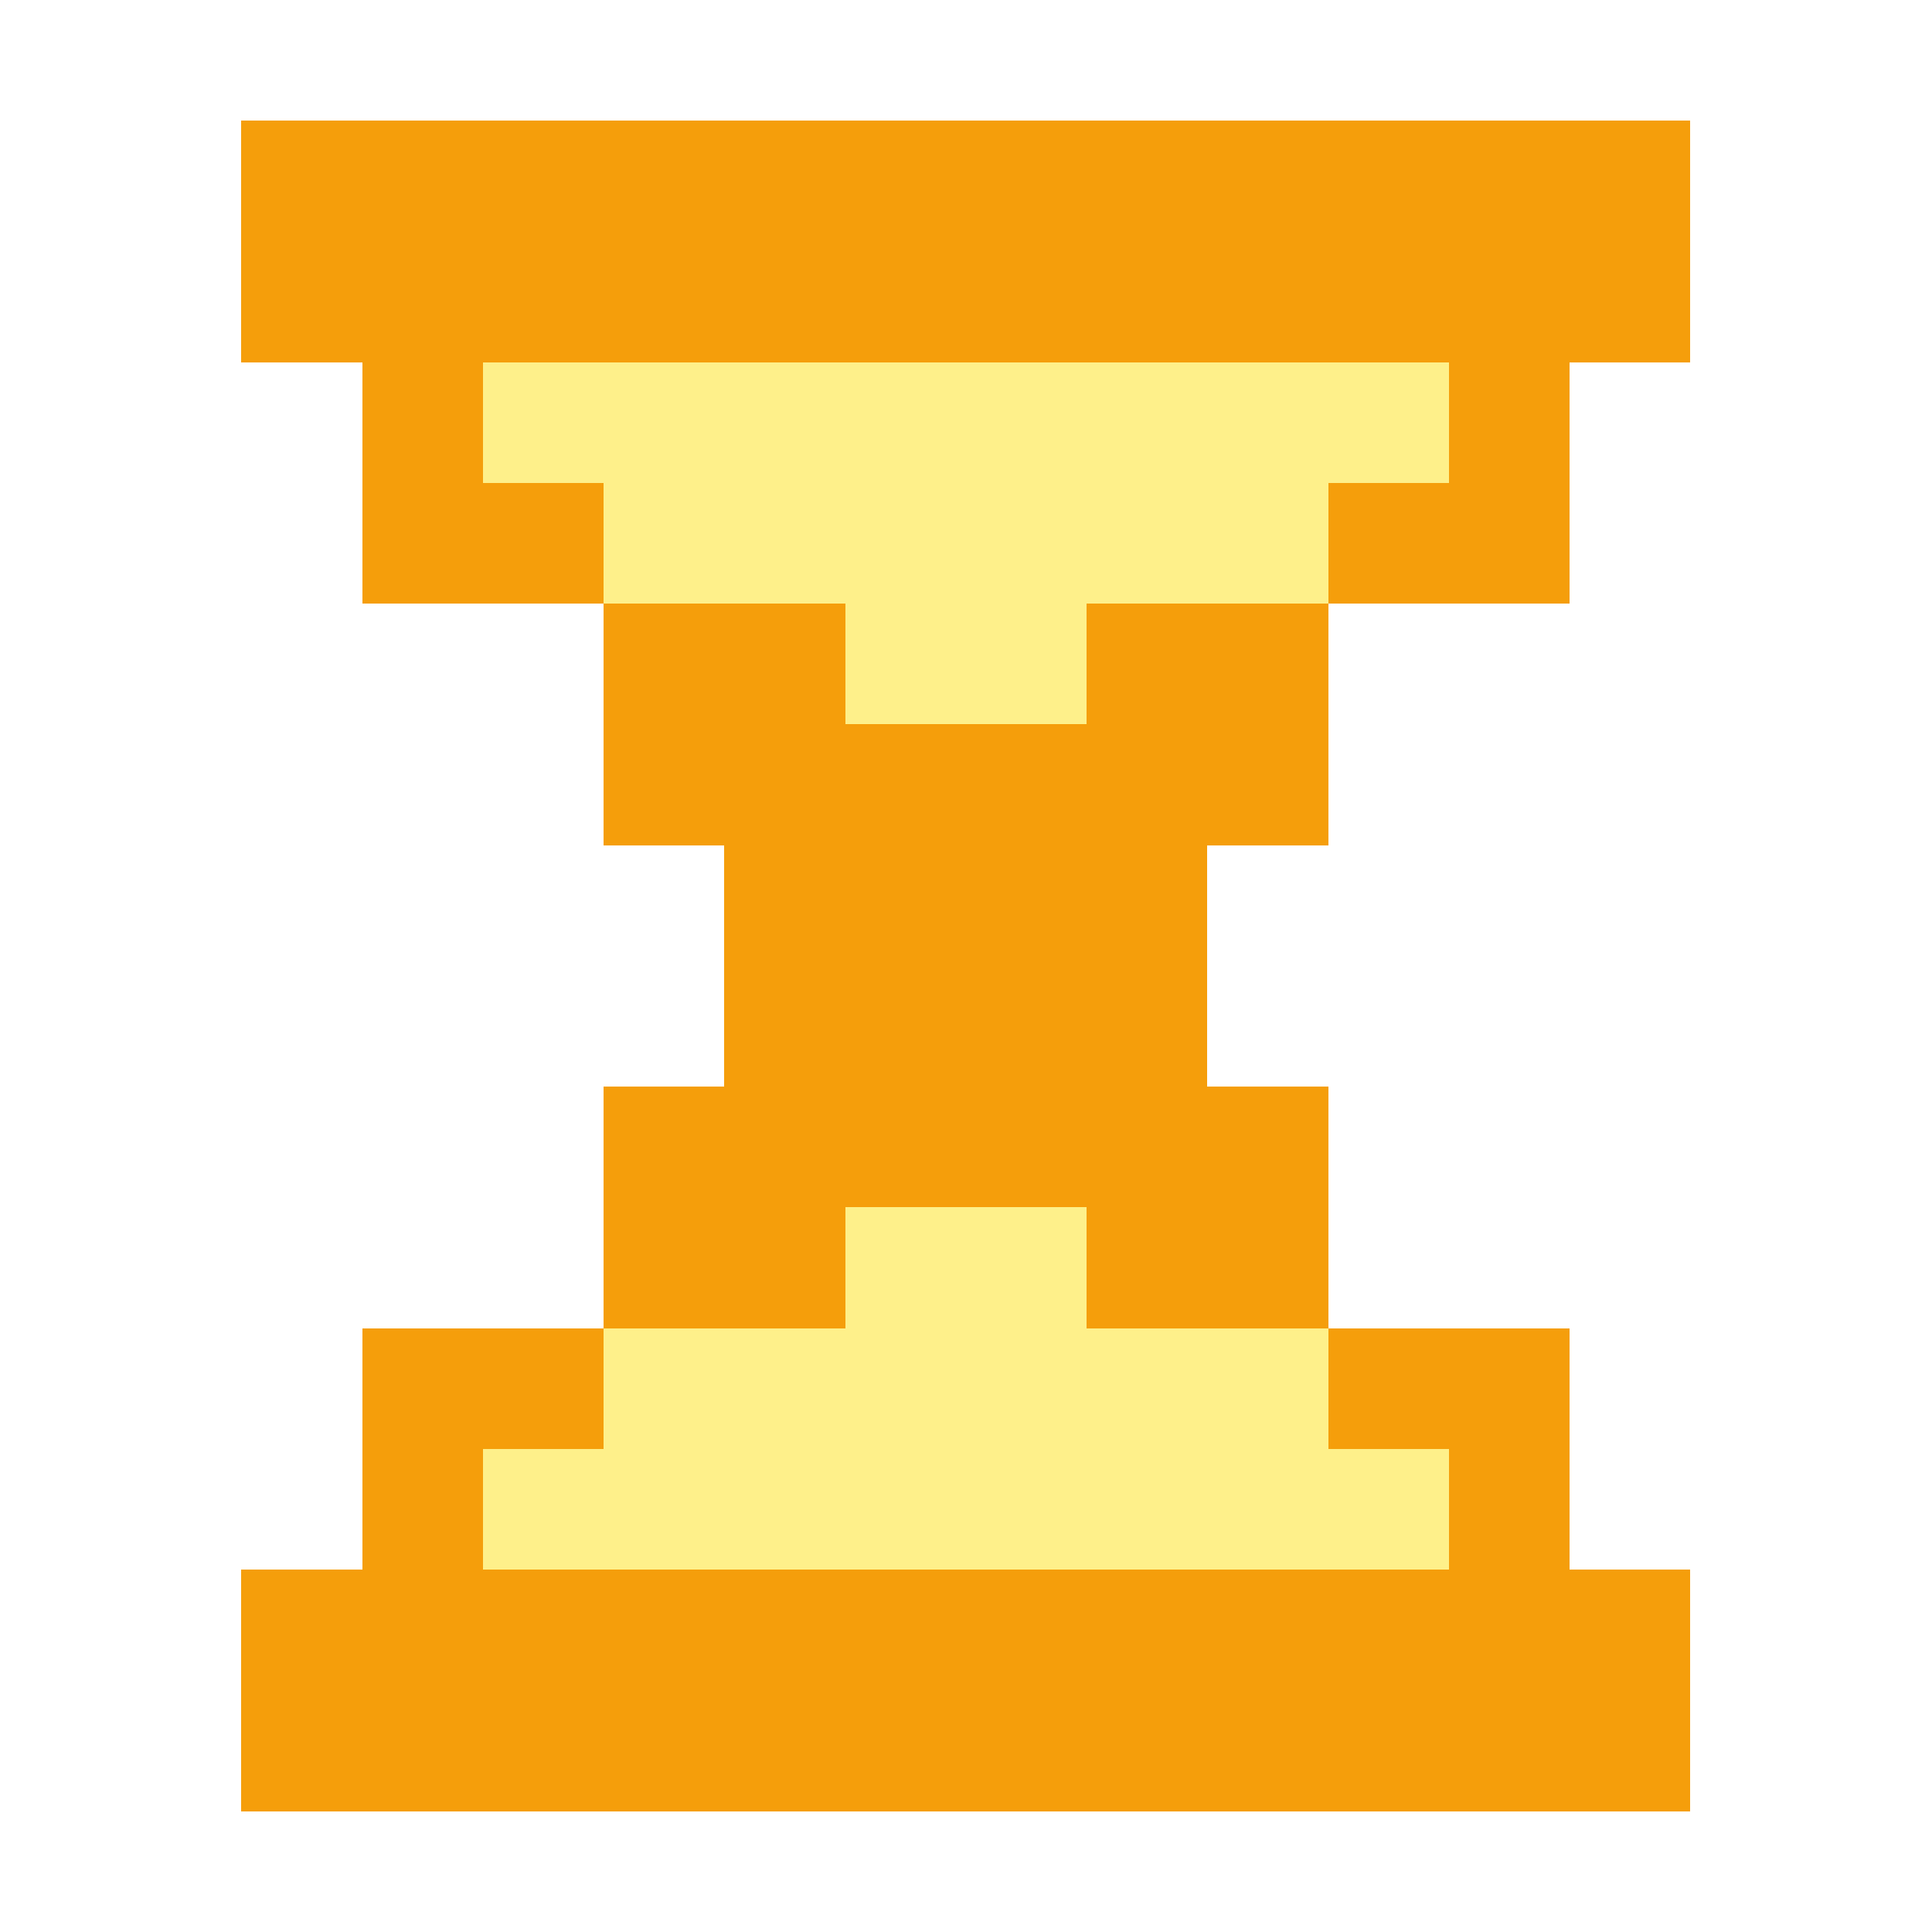
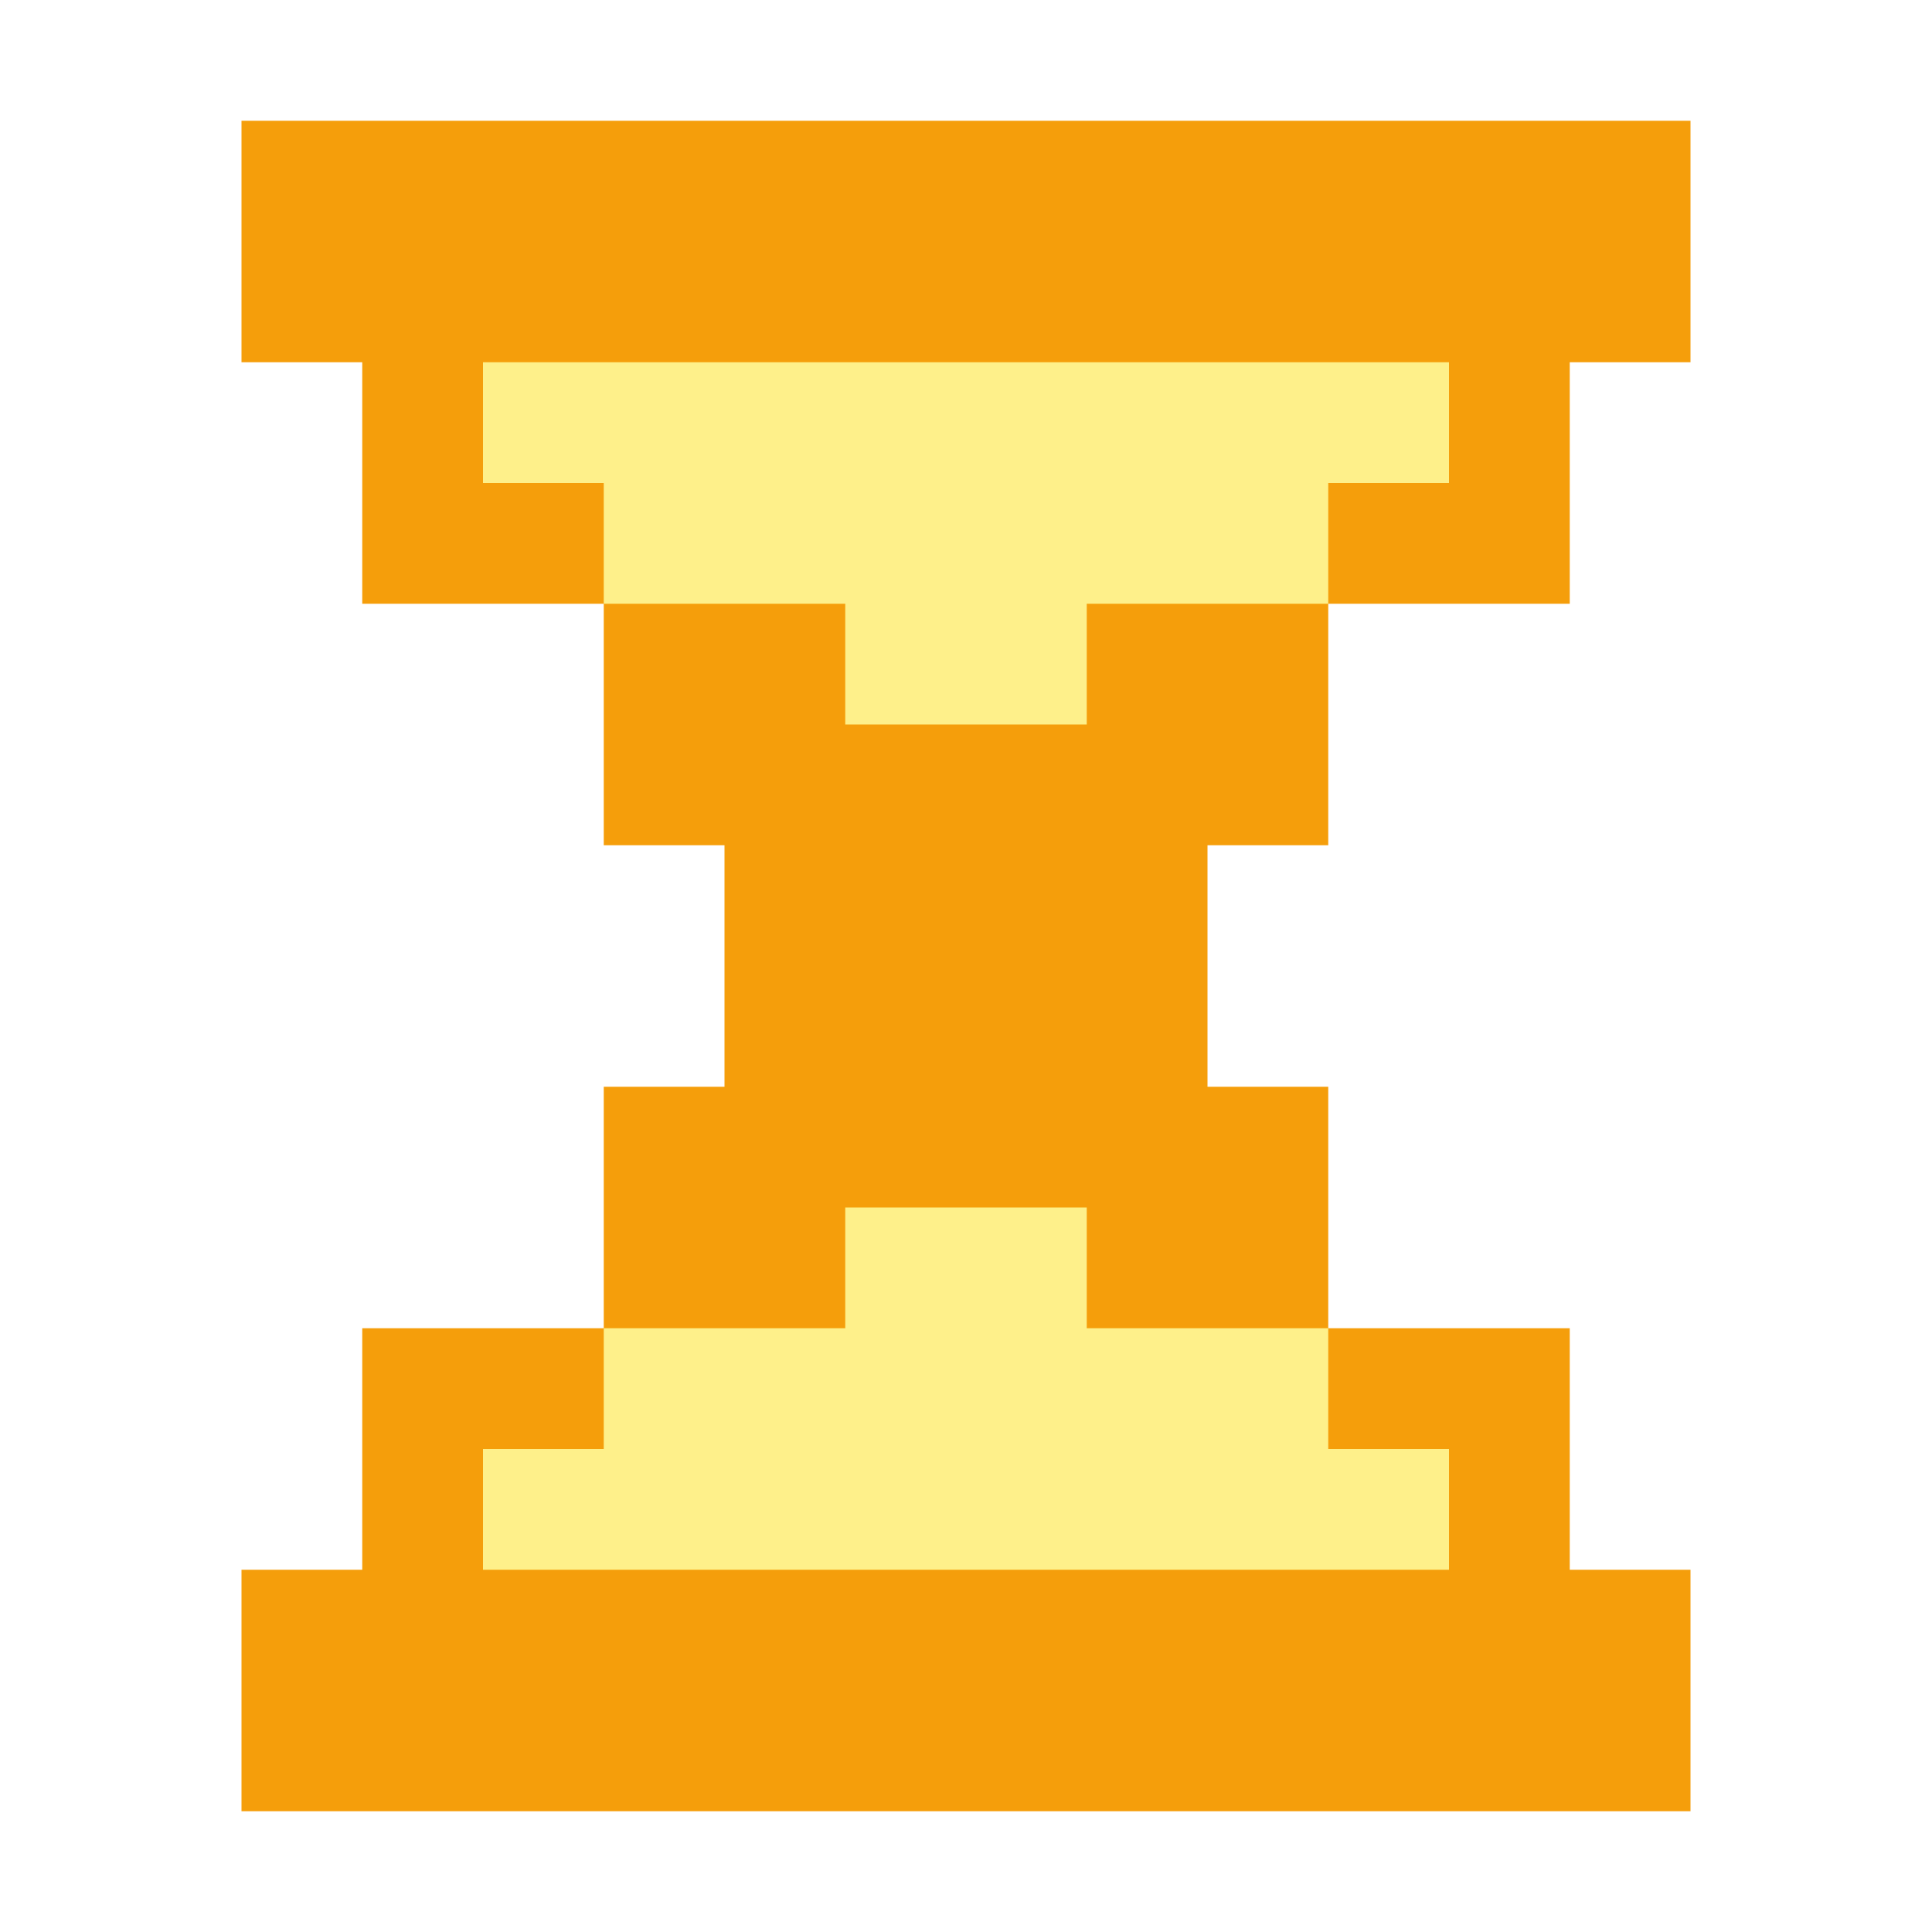
- <svg xmlns="http://www.w3.org/2000/svg" viewBox="0 0 16 16" width="16" height="16" shape-rendering="crispEdges">
+ <svg xmlns="http://www.w3.org/2000/svg" viewBox="0 0 16 16" width="28" height="28">
  <path fill="#f59e0b" d="M2 1h12v2h-1v2h-2v2h-1v2h1v2h2v2h1v2H2v-2h1v-2h2v-2h1v-2H5V5H3V3H2V1z" />
  <path fill="#fef08a" d="M4 3h8v1h-1v1H9v1H7V5H5V4H4V3zm3 7h2v1h2v1h1v1H4v-1h1v-1h2v-1z" />
</svg>
